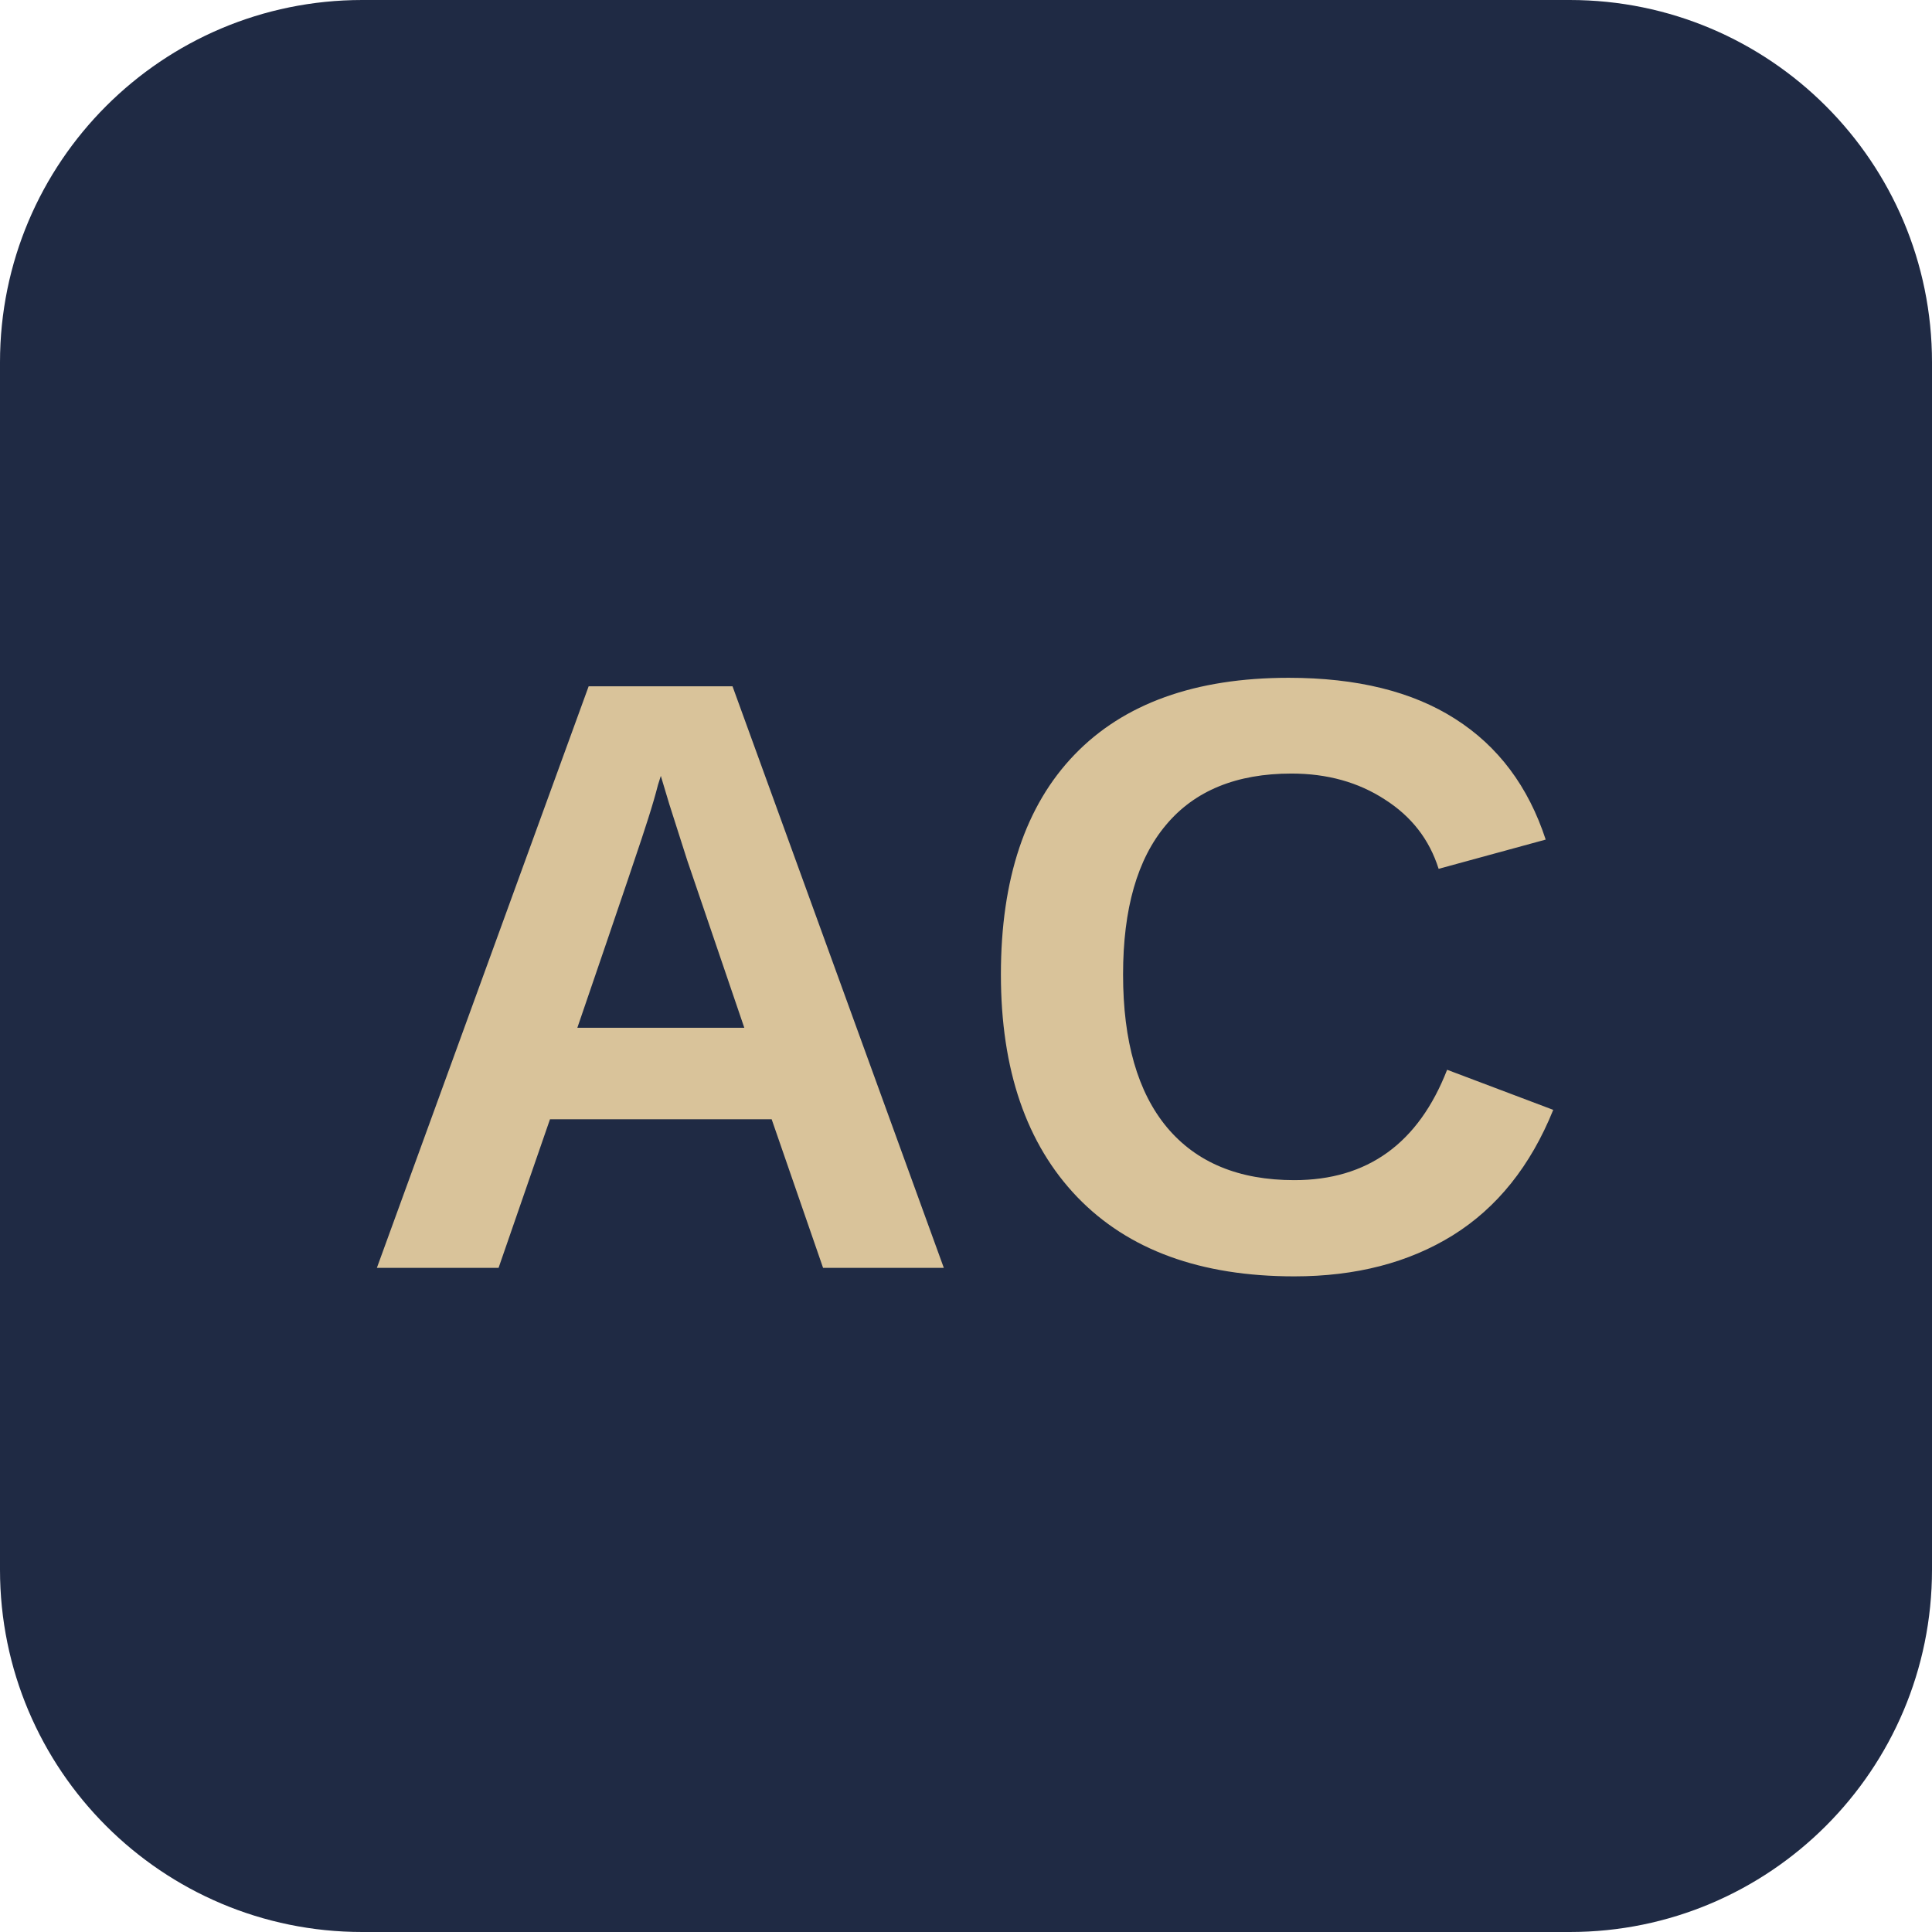
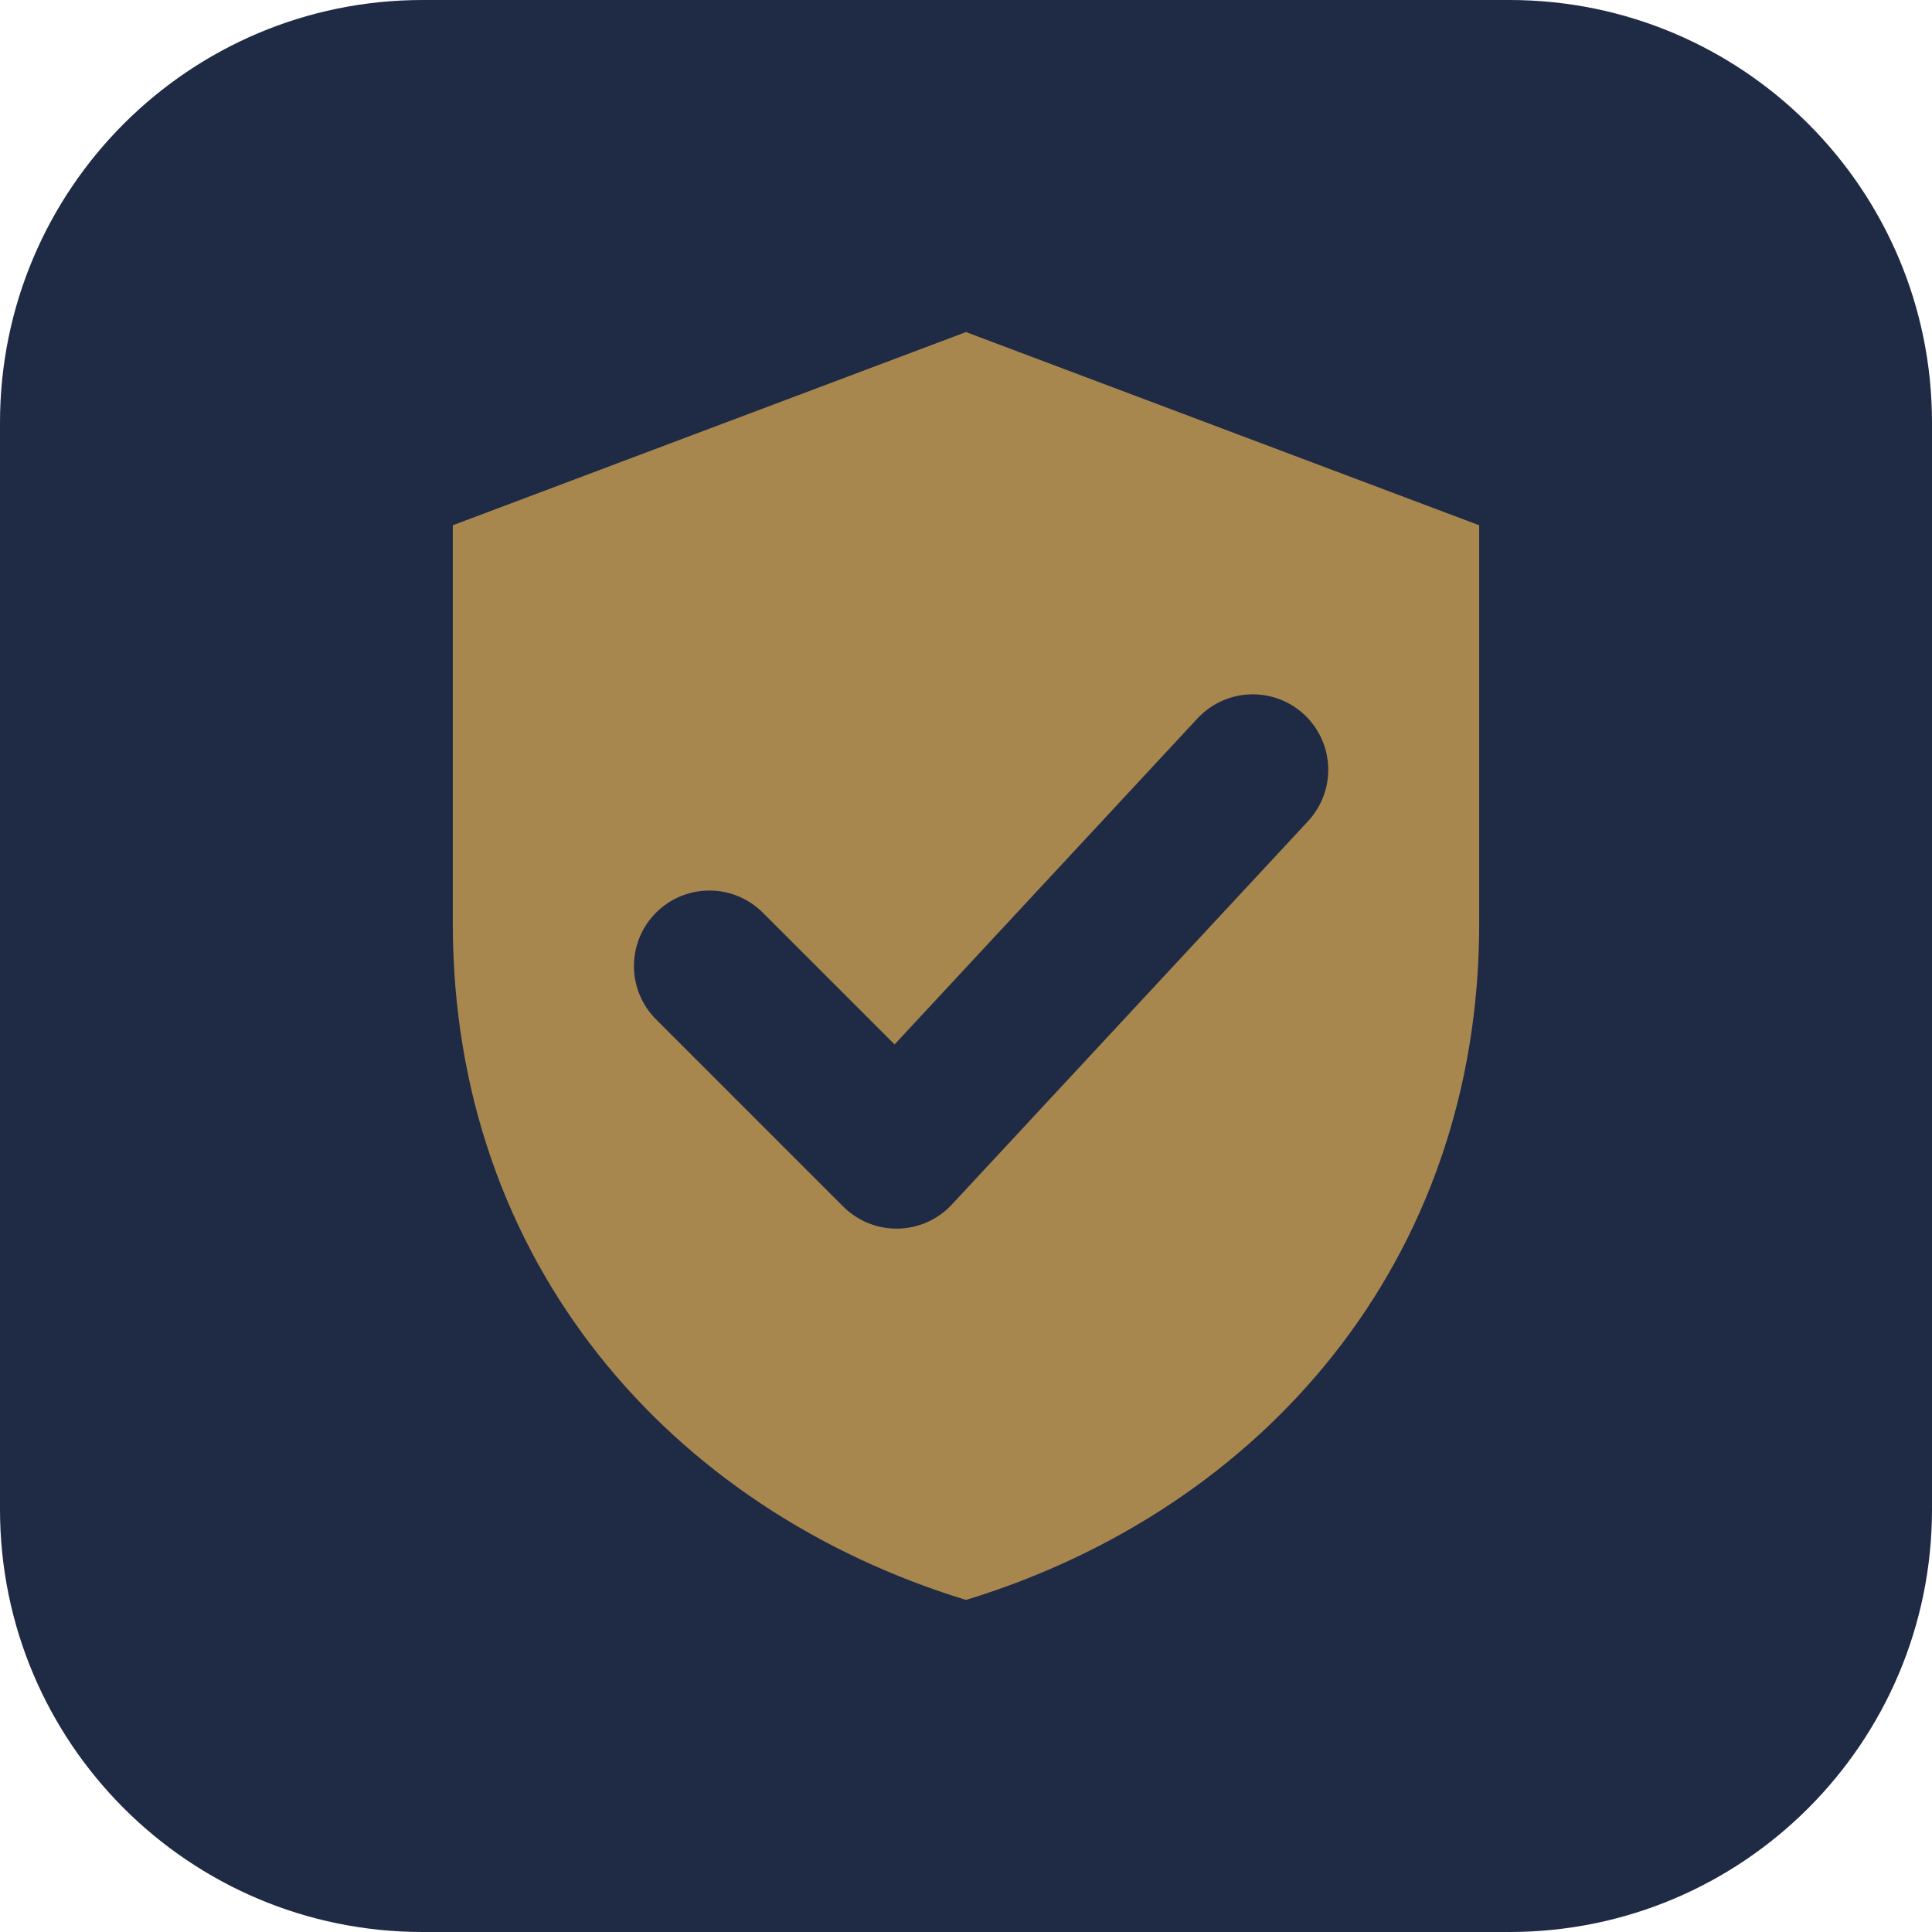
<svg xmlns="http://www.w3.org/2000/svg" viewBox="0 0 64 64">
-   <rect width="64" height="64" rx="12" fill="#1F2A44" />
-   <text x="32" y="42" font-family="Arial, sans-serif" font-size="28" font-weight="700" fill="#D9C39A" text-anchor="middle">AC</text>
+   <rect width="64" height="64" rx="14" fill="#1F2A44" />
+   <path d="M32 11l17 6.4v13.2c0 11.2-7.2 19.4-17 22.4c-9.8-3-17-11.2-17-22.4V17.4z" fill="#A8874F" />
+   <path d="M23.5 32l6.2 6.2L41.5 25.5" fill="none" stroke="#1F2A44" stroke-width="5" stroke-linecap="round" stroke-linejoin="round" />
</svg>
